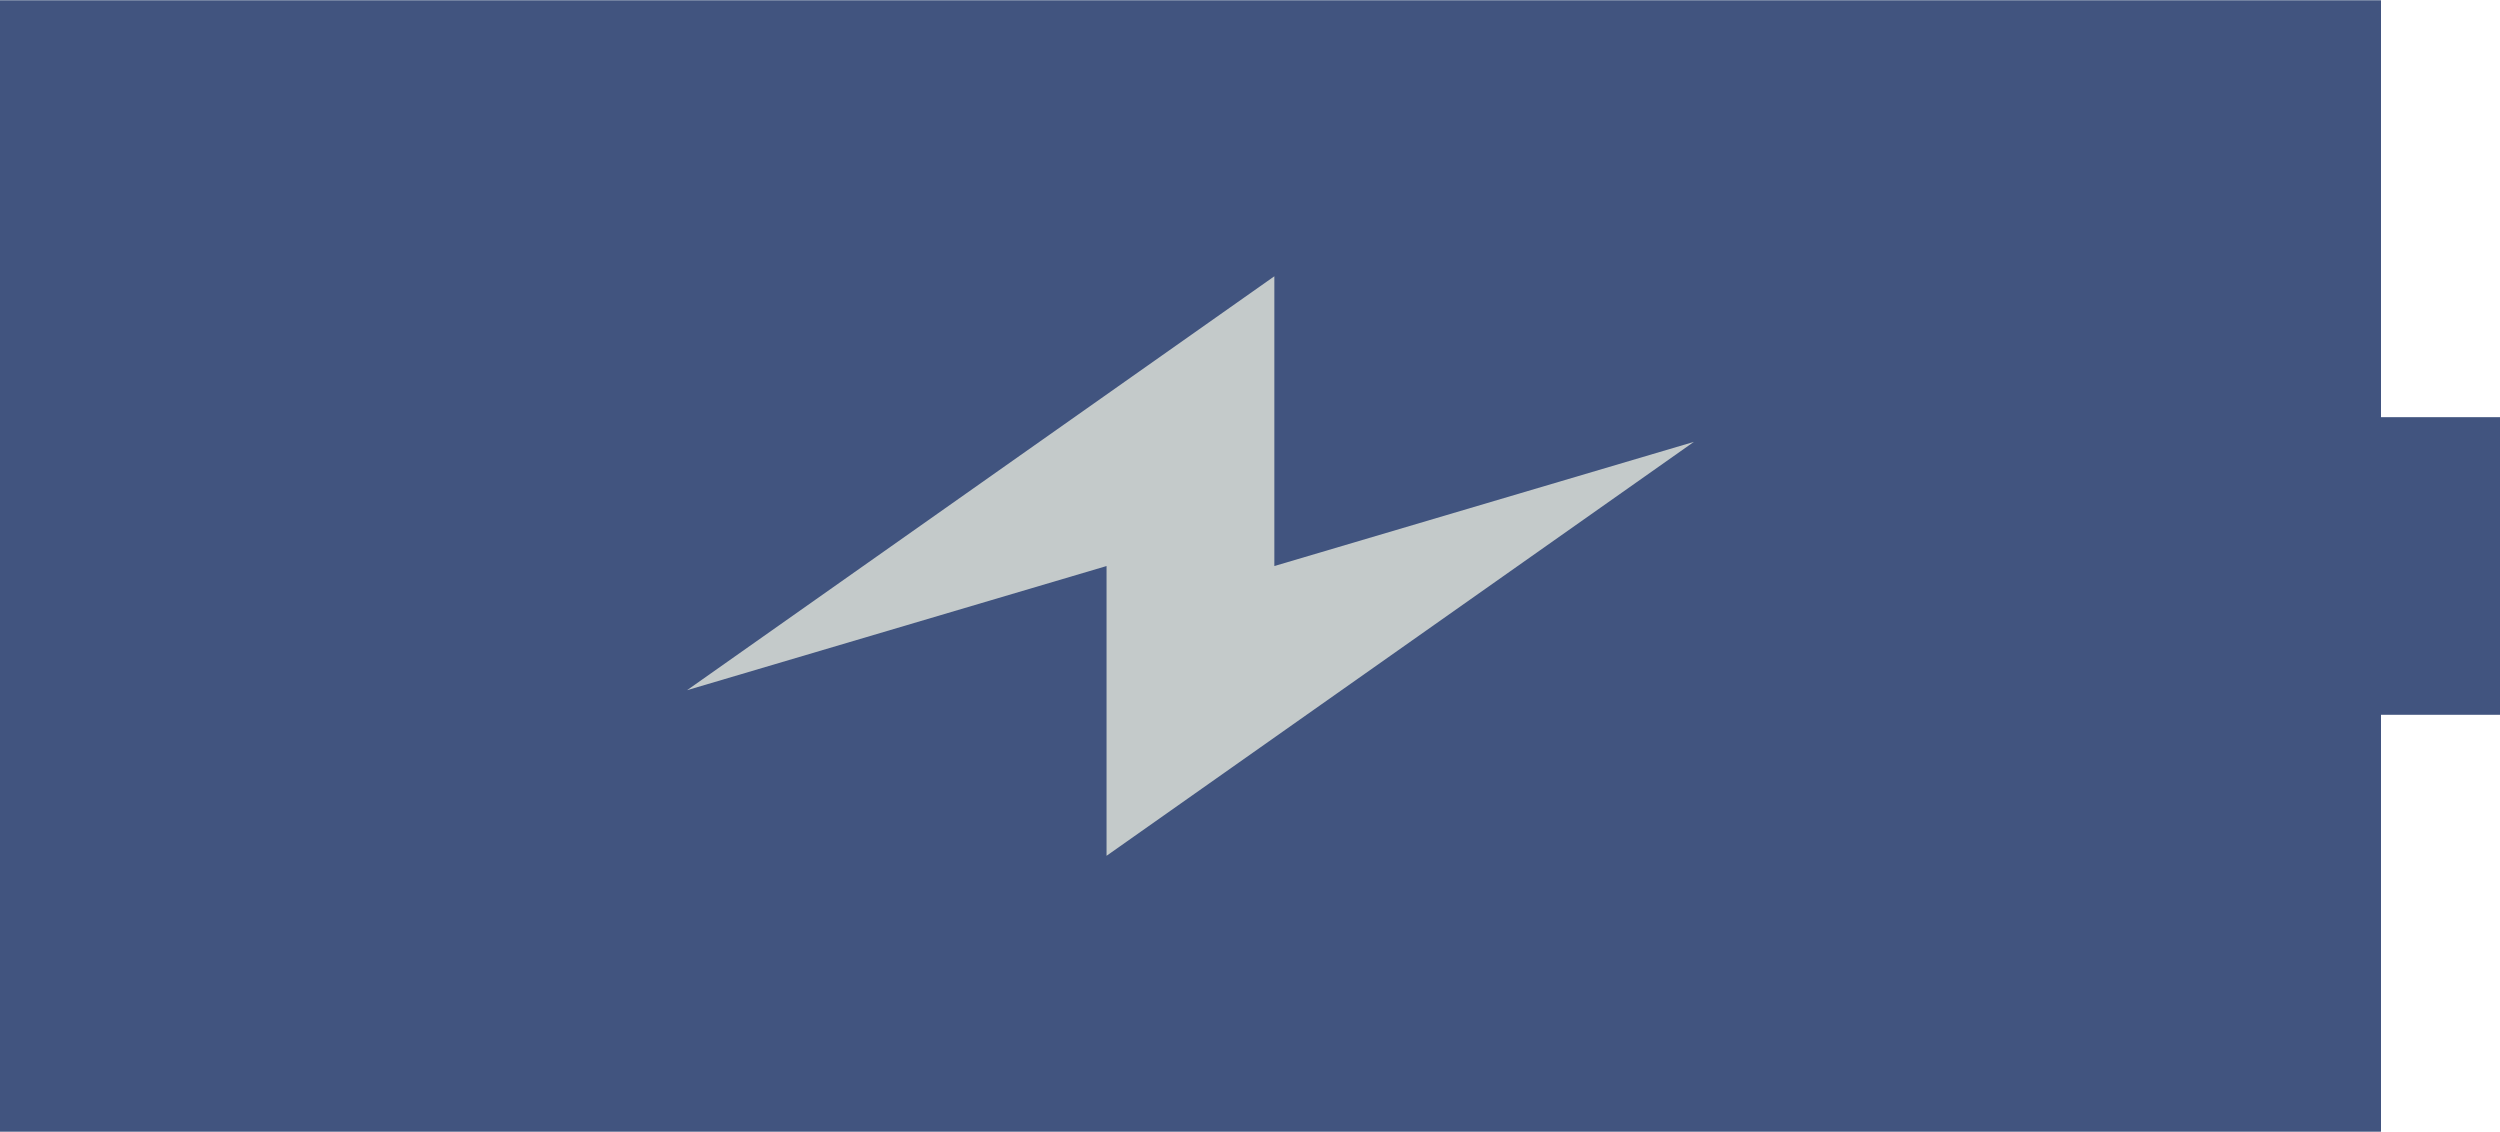
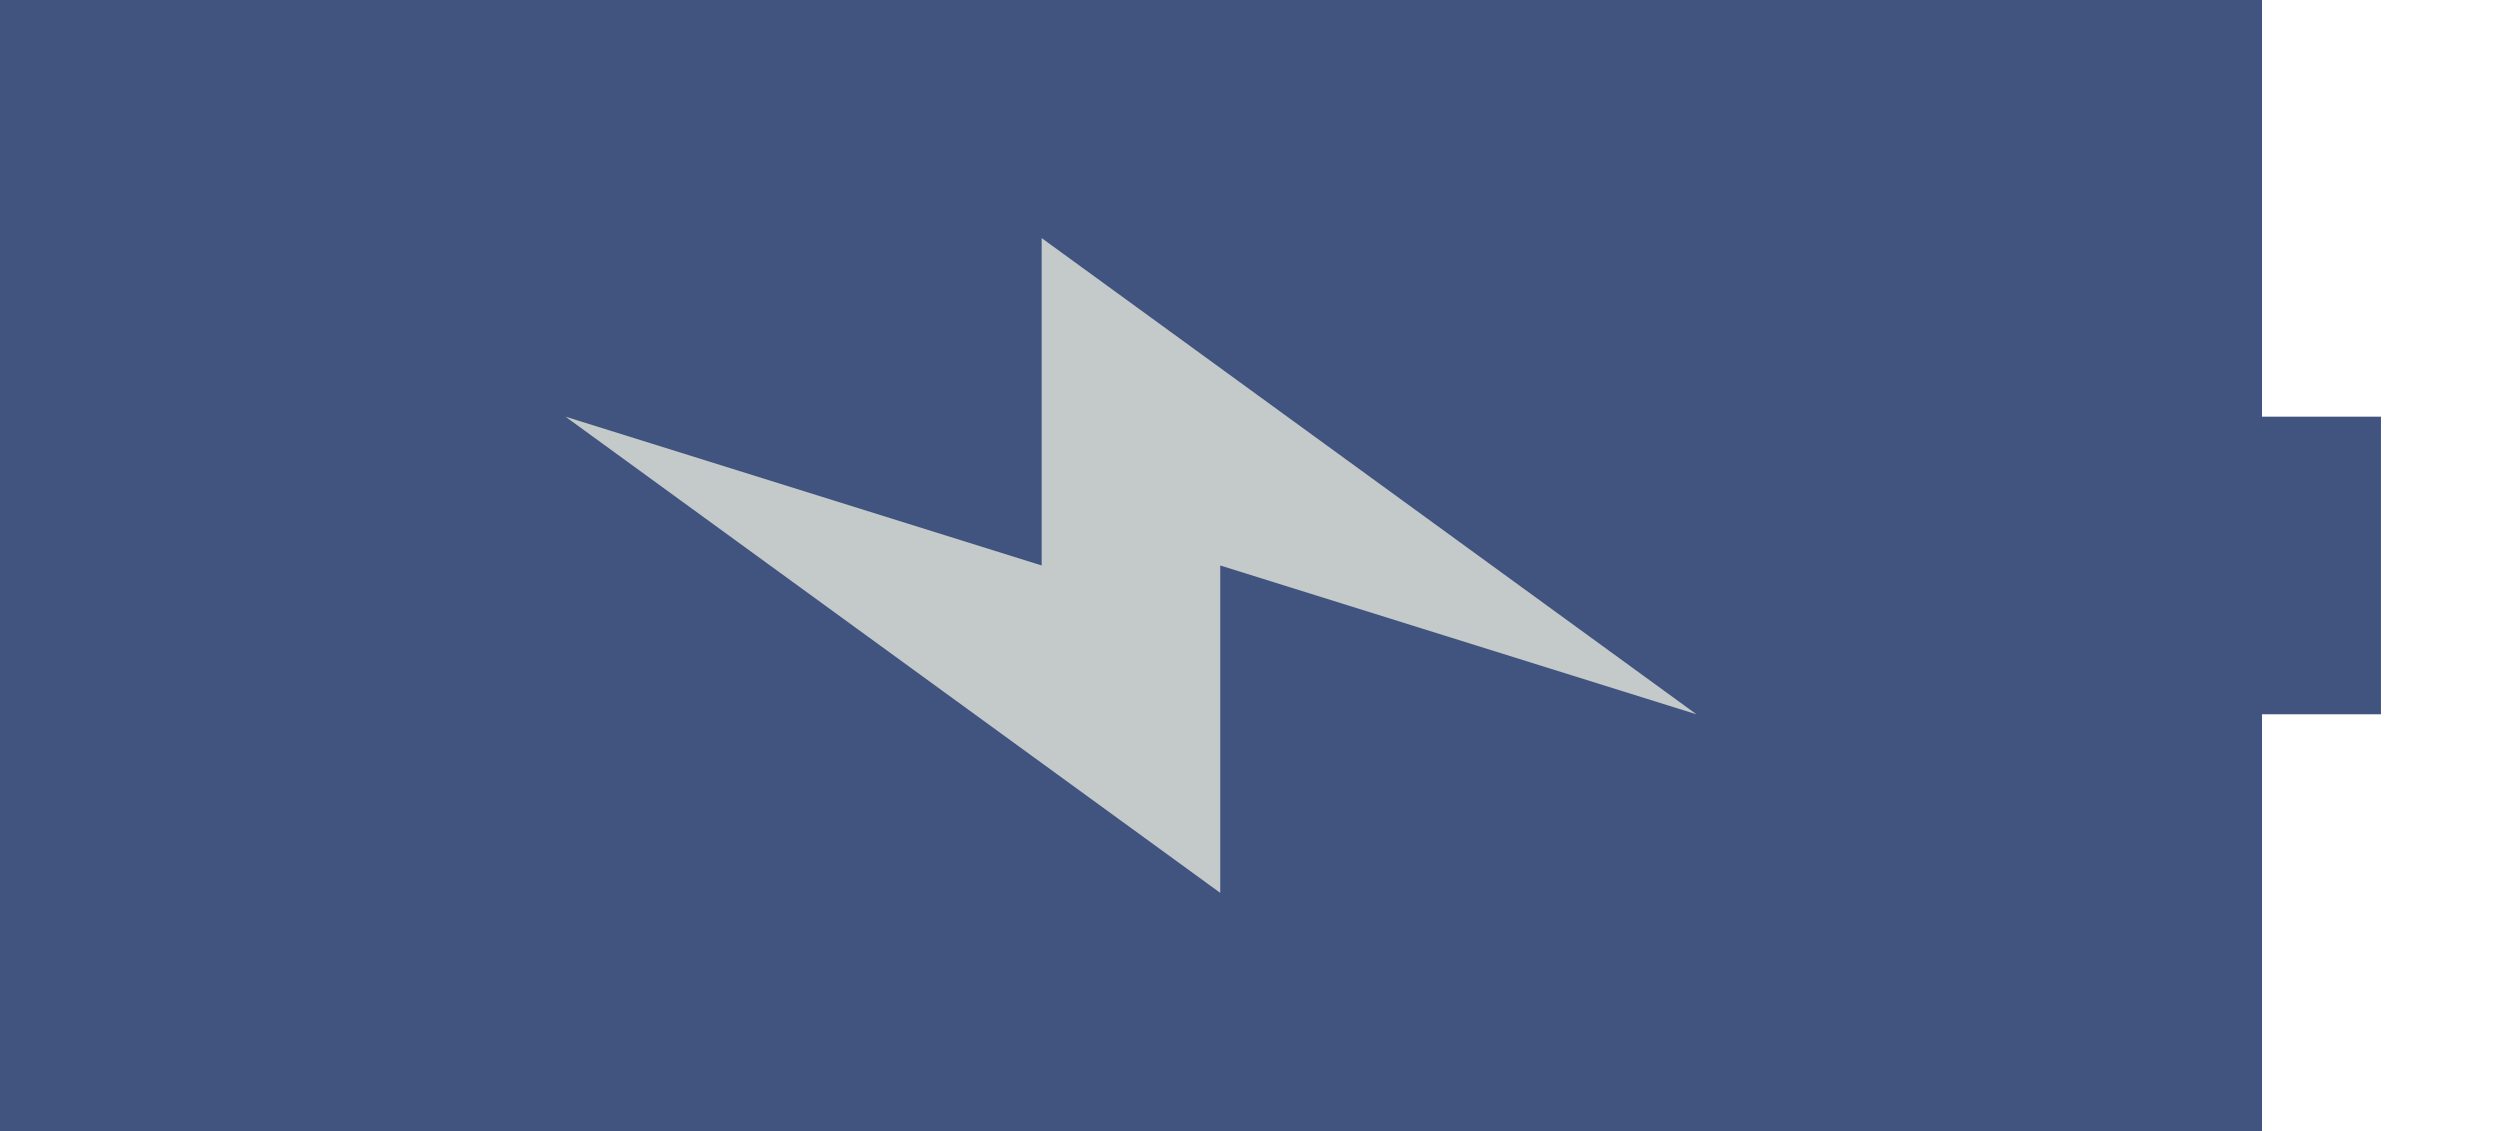
- <svg xmlns="http://www.w3.org/2000/svg" version="1.1" width="42" height="19.009" id="svg3065">
-   <defs id="defs3067" />
-   <g transform="translate(-199,-474.282)" id="layer1">
-     <g transform="translate(44,159.3445)" id="g4045">
-       <g id="g4039">
-         <rect width="40" height="19" x="155" y="314.946" id="rect3785" style="fill:#41547f;fill-opacity:1;stroke:none" />
-         <g id="g4035">
-           <rect width="38" height="17" x="156" y="315.946" id="rect3783" style="fill:none;stroke:#41547f;stroke-width:2;stroke-miterlimit:4;stroke-opacity:1;stroke-dasharray:none" />
-           <rect width="3" height="5" x="194" y="321.946" id="rect3822" style="fill:#41547f;fill-opacity:1;stroke:none" />
-         </g>
-       </g>
-       <path d="m 166.542,326.533 9.867,-6.954 -2e-5,4.868 7.048,-2.086 -9.867,6.954 0,-4.868 z" id="path3911" style="fill:#c4caca;fill-opacity:1;stroke:none" />
-     </g>
+ <svg xmlns="http://www.w3.org/2000/svg" version="1.1" width="42" height="19" id="logo">
+   <style type="text/css">
+ 		.fg { fill: #41547F; }
+ 		.bg { fill: #C4CACA; }
+ 	</style>
+   <g id="battery">
+     <path d="M 0 0  h 38  v 7  h 2  v 5  h -2  v 7  h -38      M 2 2  h 34  v 15  h -34  z" id="border" fill-rule="evenodd" class="fg" />
+     <rect width="38" height="19" x="0" y="0" id="fill" class="fg" />
+     <path d="M 0 3  L 11 11  V 5.5  L 19 8  L 8 0  V 5.5  Z" transform="translate(9.5, 4)" class="bg" />
  </g>
</svg>
